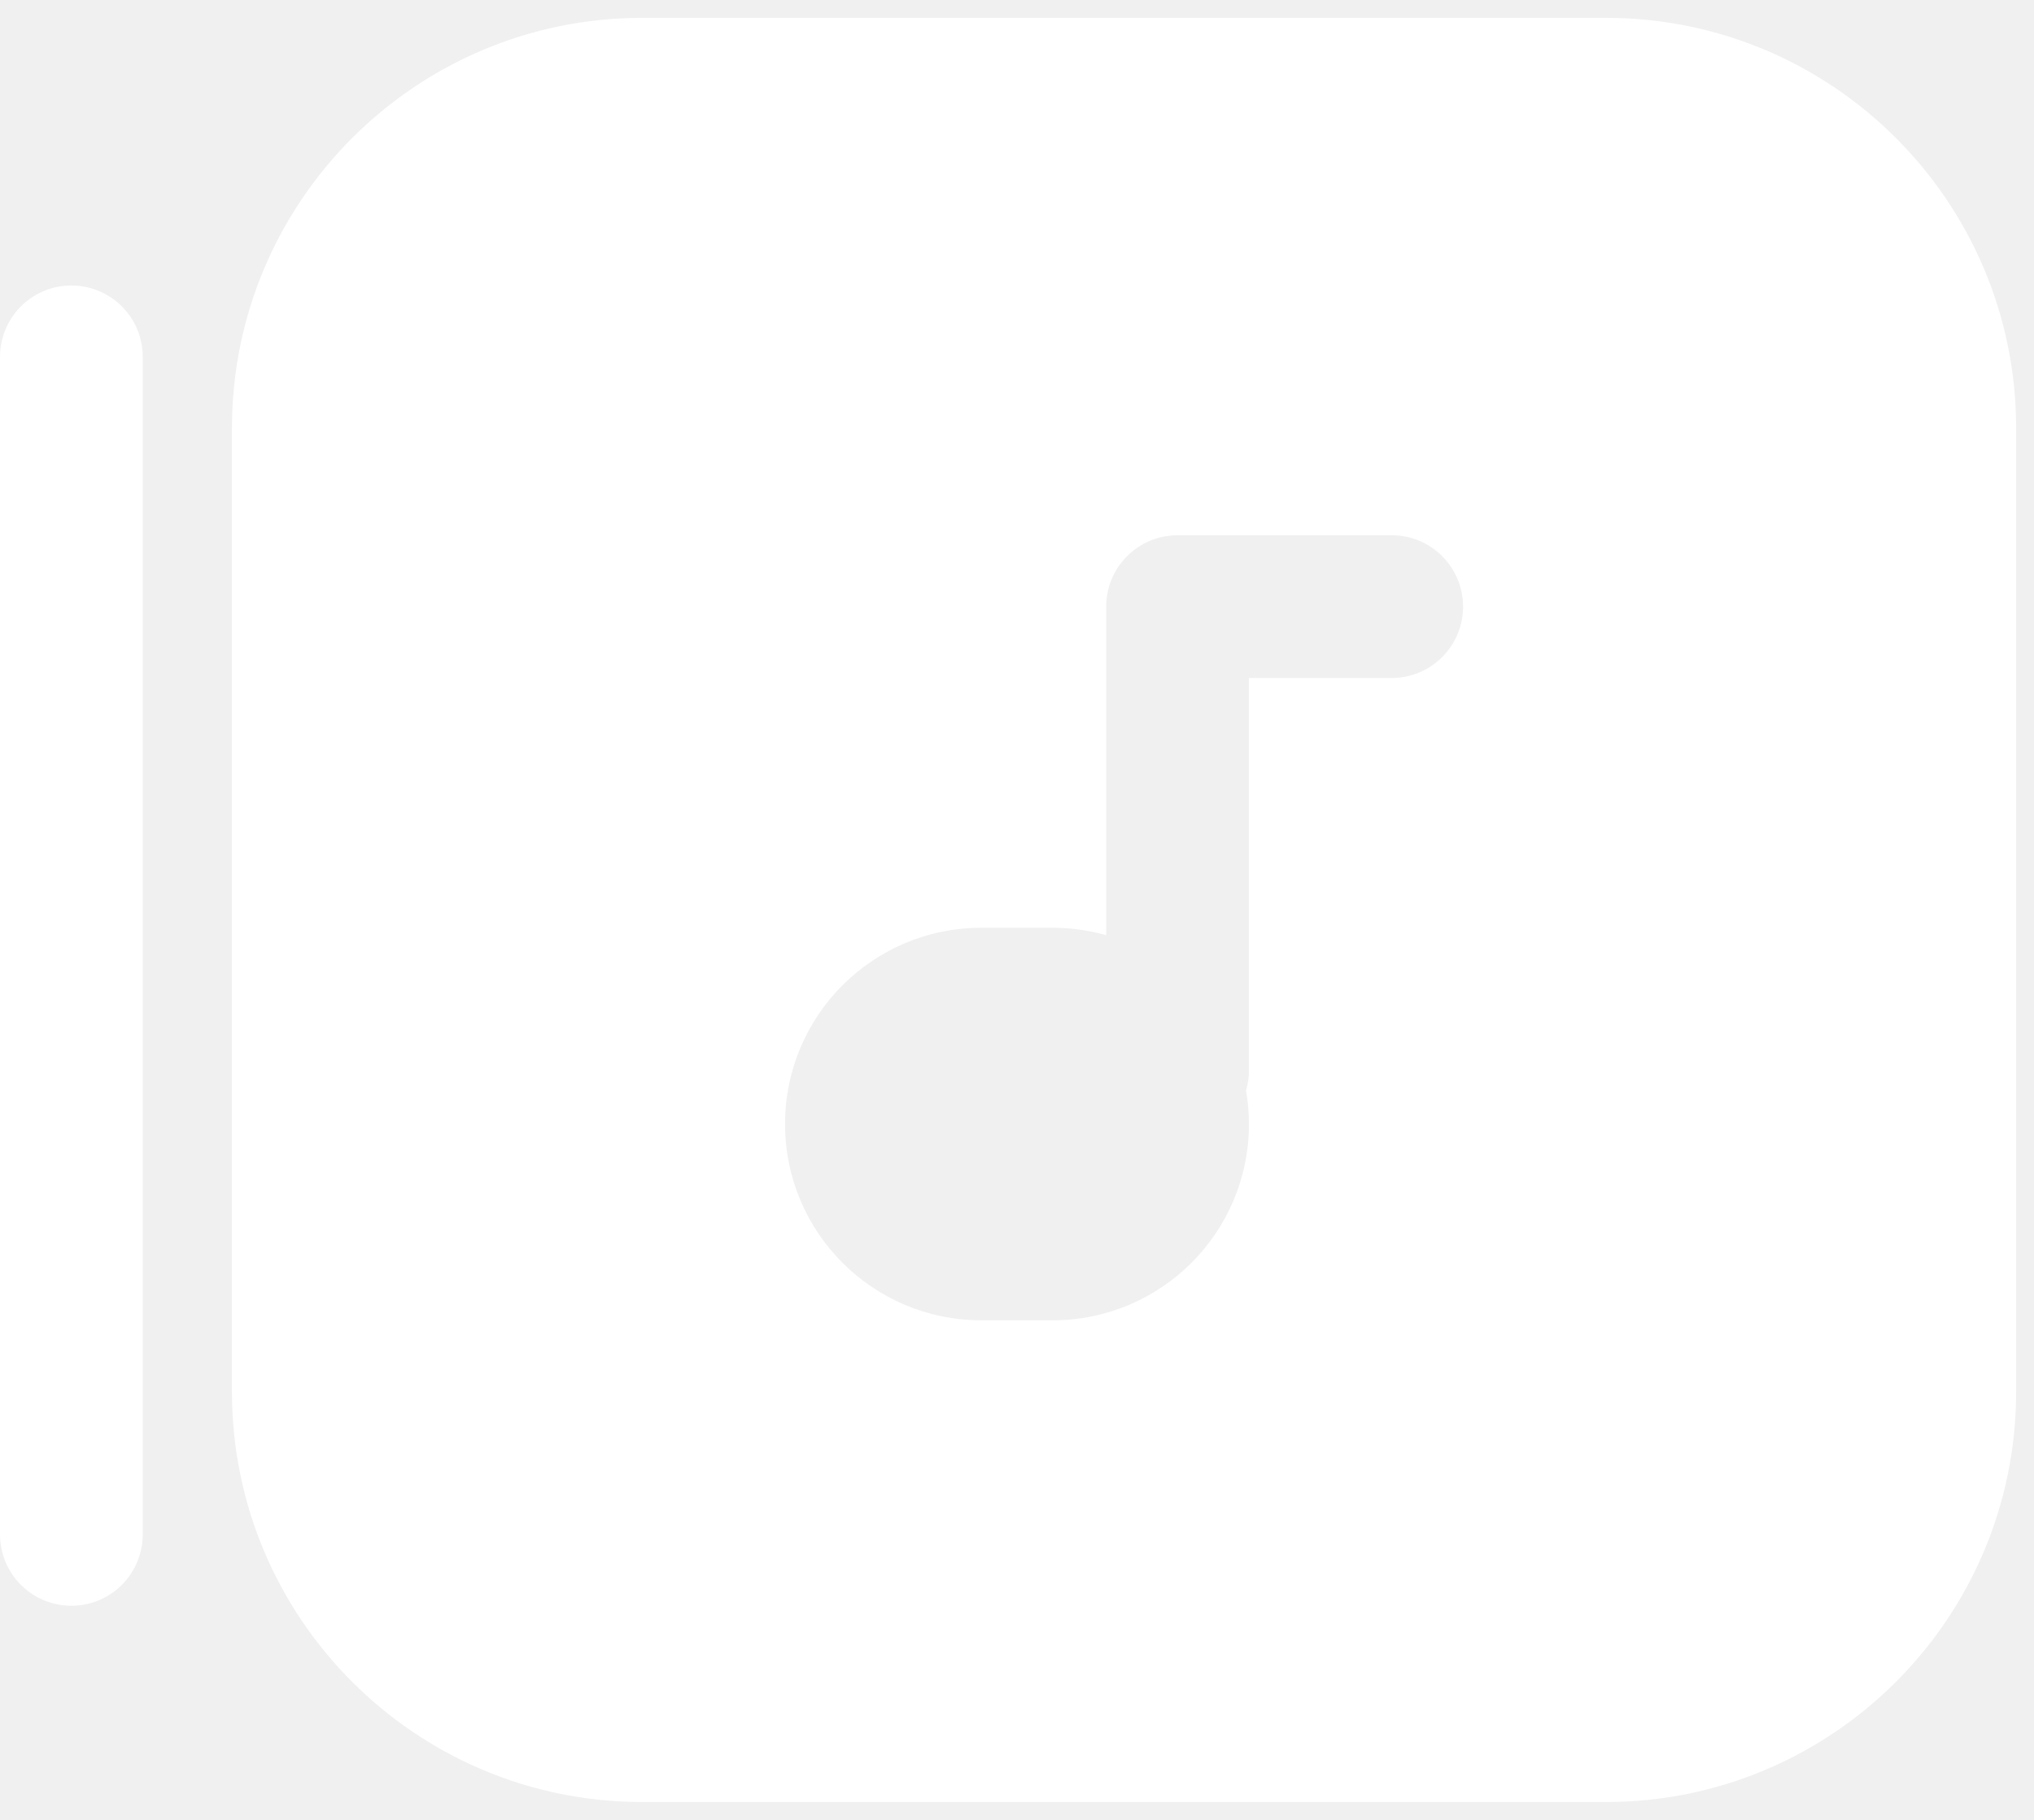
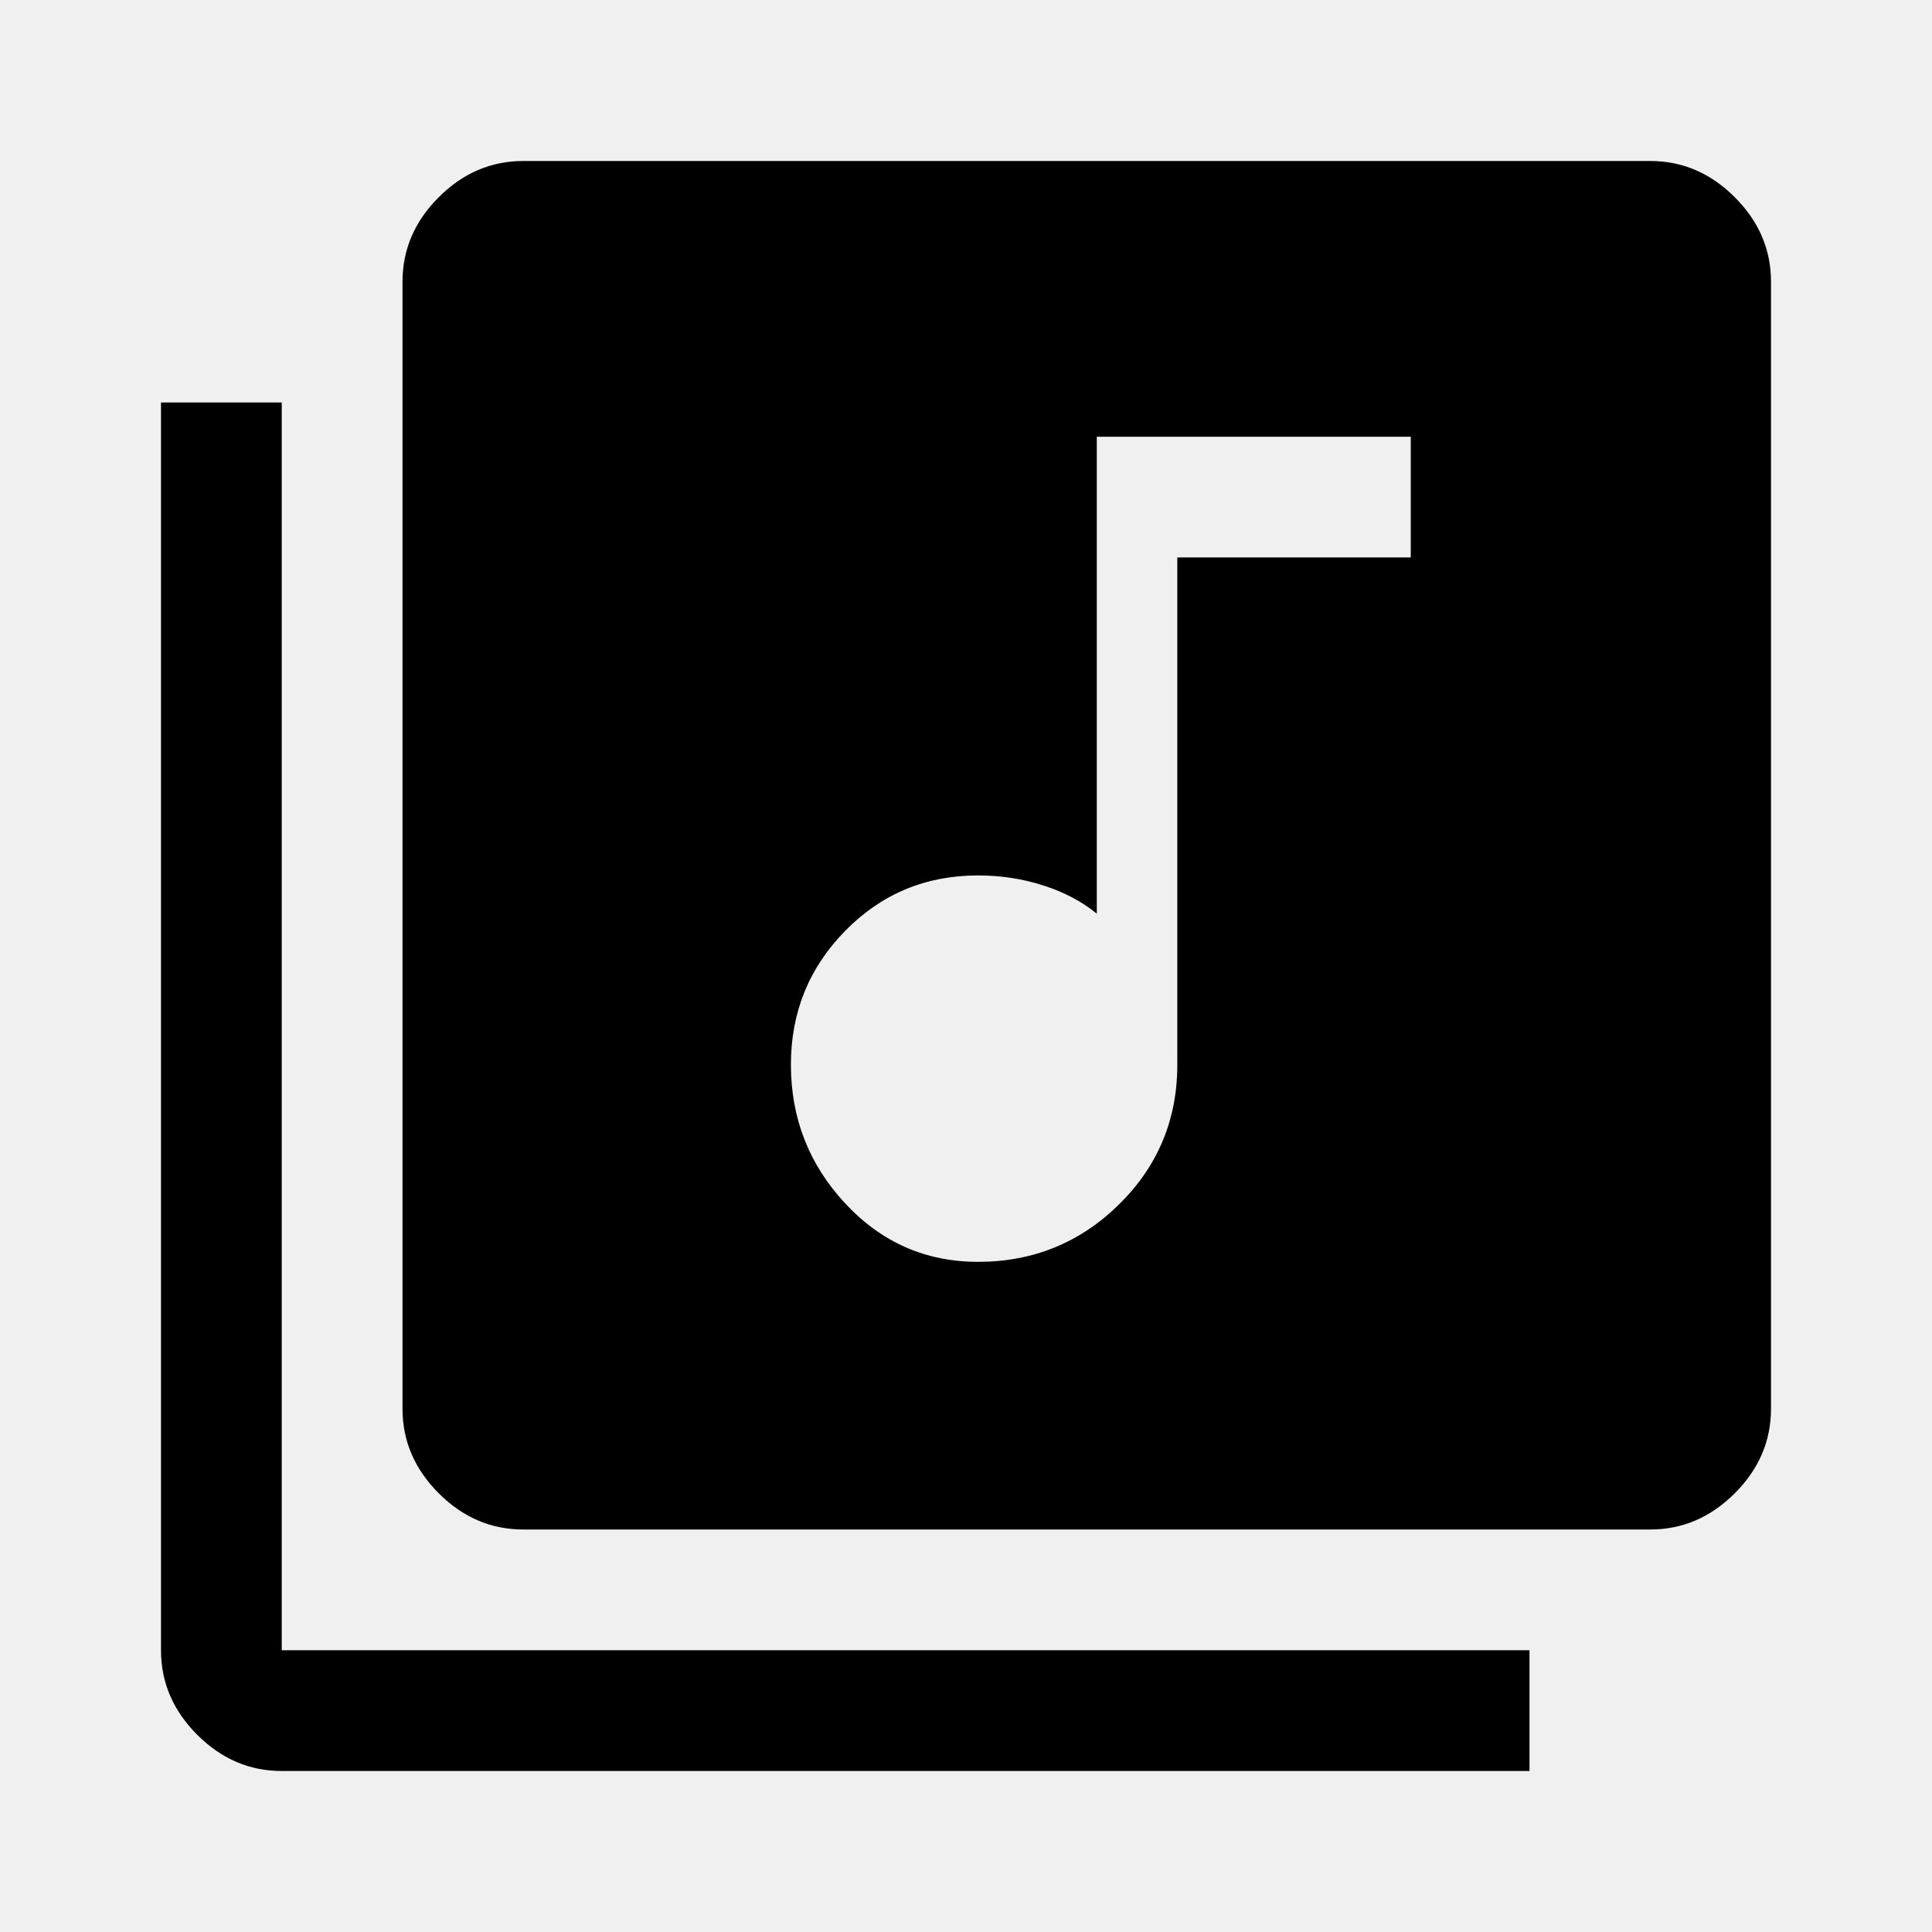
- <svg xmlns="http://www.w3.org/2000/svg" width="57" height="51" viewBox="0 0 57 51" fill="none">
-   <line x1="2" y1="10" x2="2" y2="43" stroke="white" stroke-width="4" stroke-linecap="round" />
-   <path d="M45 0.5C51.351 0.5 56.5 5.649 56.5 12V39C56.5 45.351 51.351 50.5 45 50.5H18C11.649 50.5 6.5 45.351 6.5 39V12C6.5 5.649 11.649 0.5 18 0.5H45ZM33 15C31.895 15 31 15.895 31 17V26.208C30.523 26.073 30.02 26 29.5 26H27.5C24.462 26 22 28.462 22 31.5C22 34.538 24.462 37 27.5 37H29.5C32.538 37 35 34.538 35 31.5C35 31.18 34.971 30.866 34.918 30.561C34.97 30.383 35 30.195 35 30V19H39C40.105 19 41 18.105 41 17C41 15.895 40.105 15 39 15H33Z" fill="white" />
+ <svg xmlns="http://www.w3.org/2000/svg" width="48" height="48" viewBox="0 -960 960 960">
+   <path d="M486-333q41 0 70-28.5t29-69.5v-252h116v-60H545v237q-11-9-26.5-14t-32.5-5q-39 0-66 27.5T393-431q0 40 27 69t66 29ZM260-200q-24 0-42-18t-18-42v-560q0-24 18-42t42-18h560q24 0 42 18t18 42v560q0 24-18 42t-42 18H260ZM140-80q-24 0-42-18t-18-42v-620h60v620h620v60H140Z" />
</svg>
